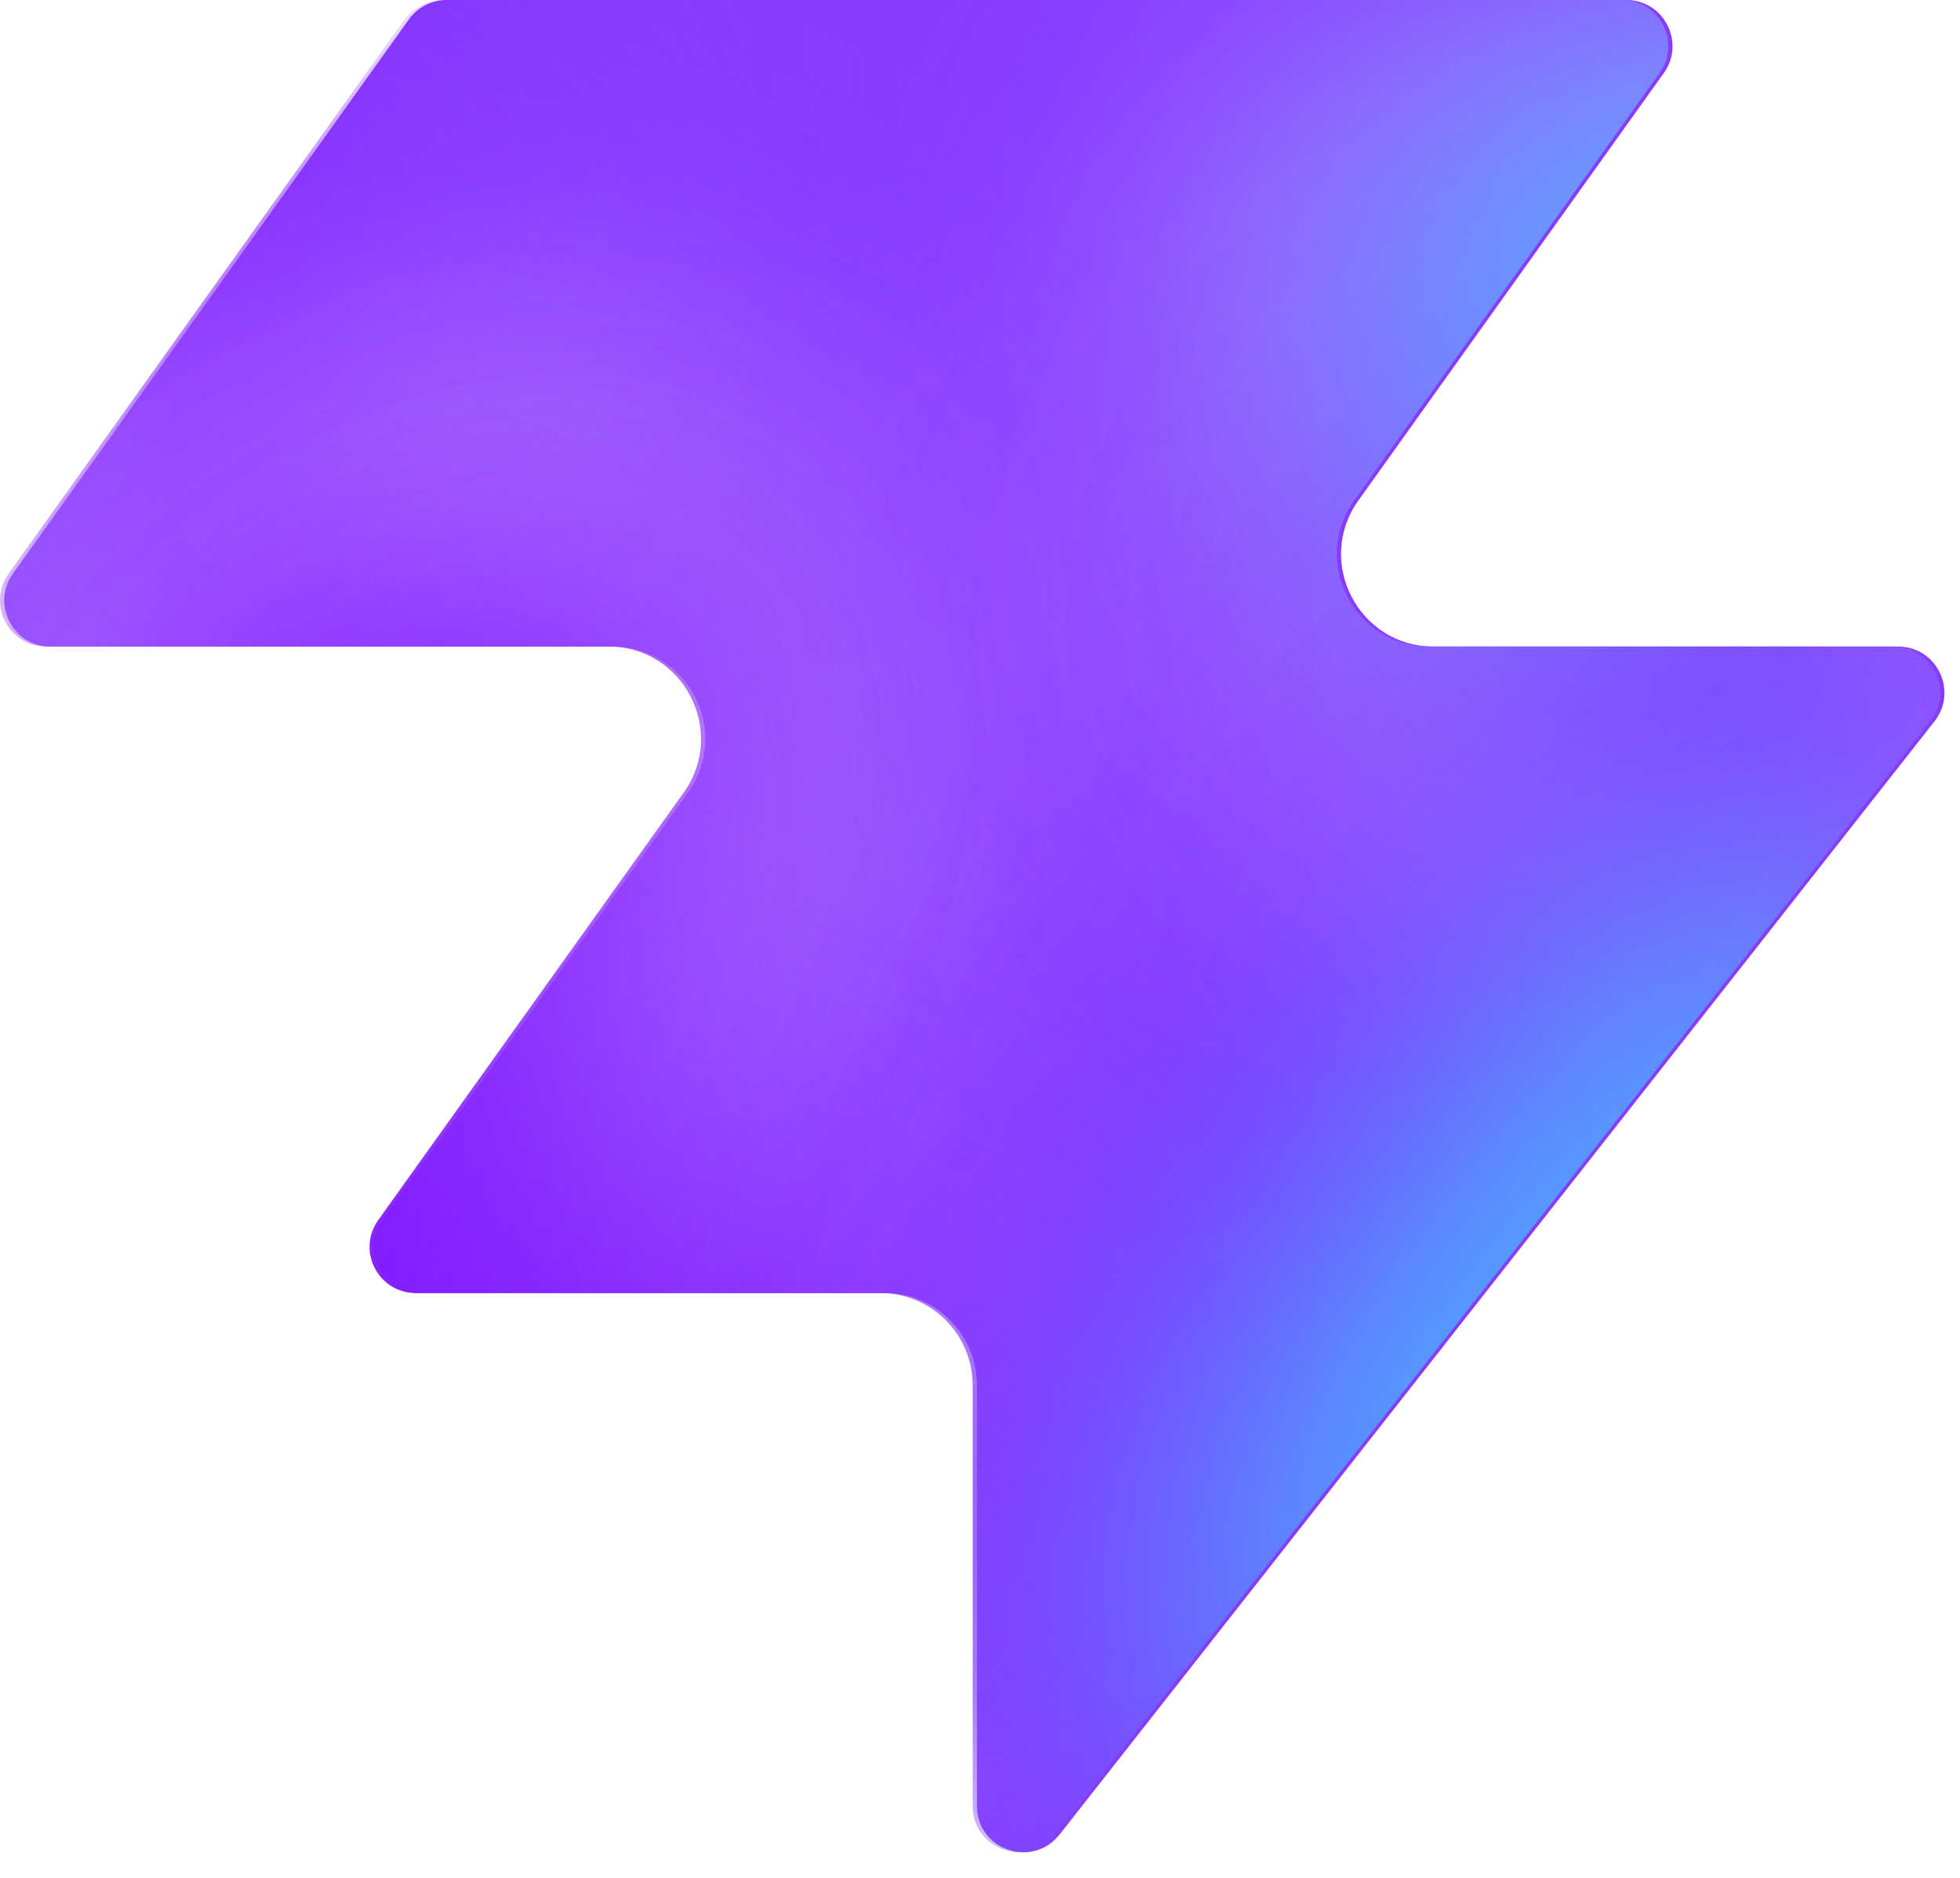
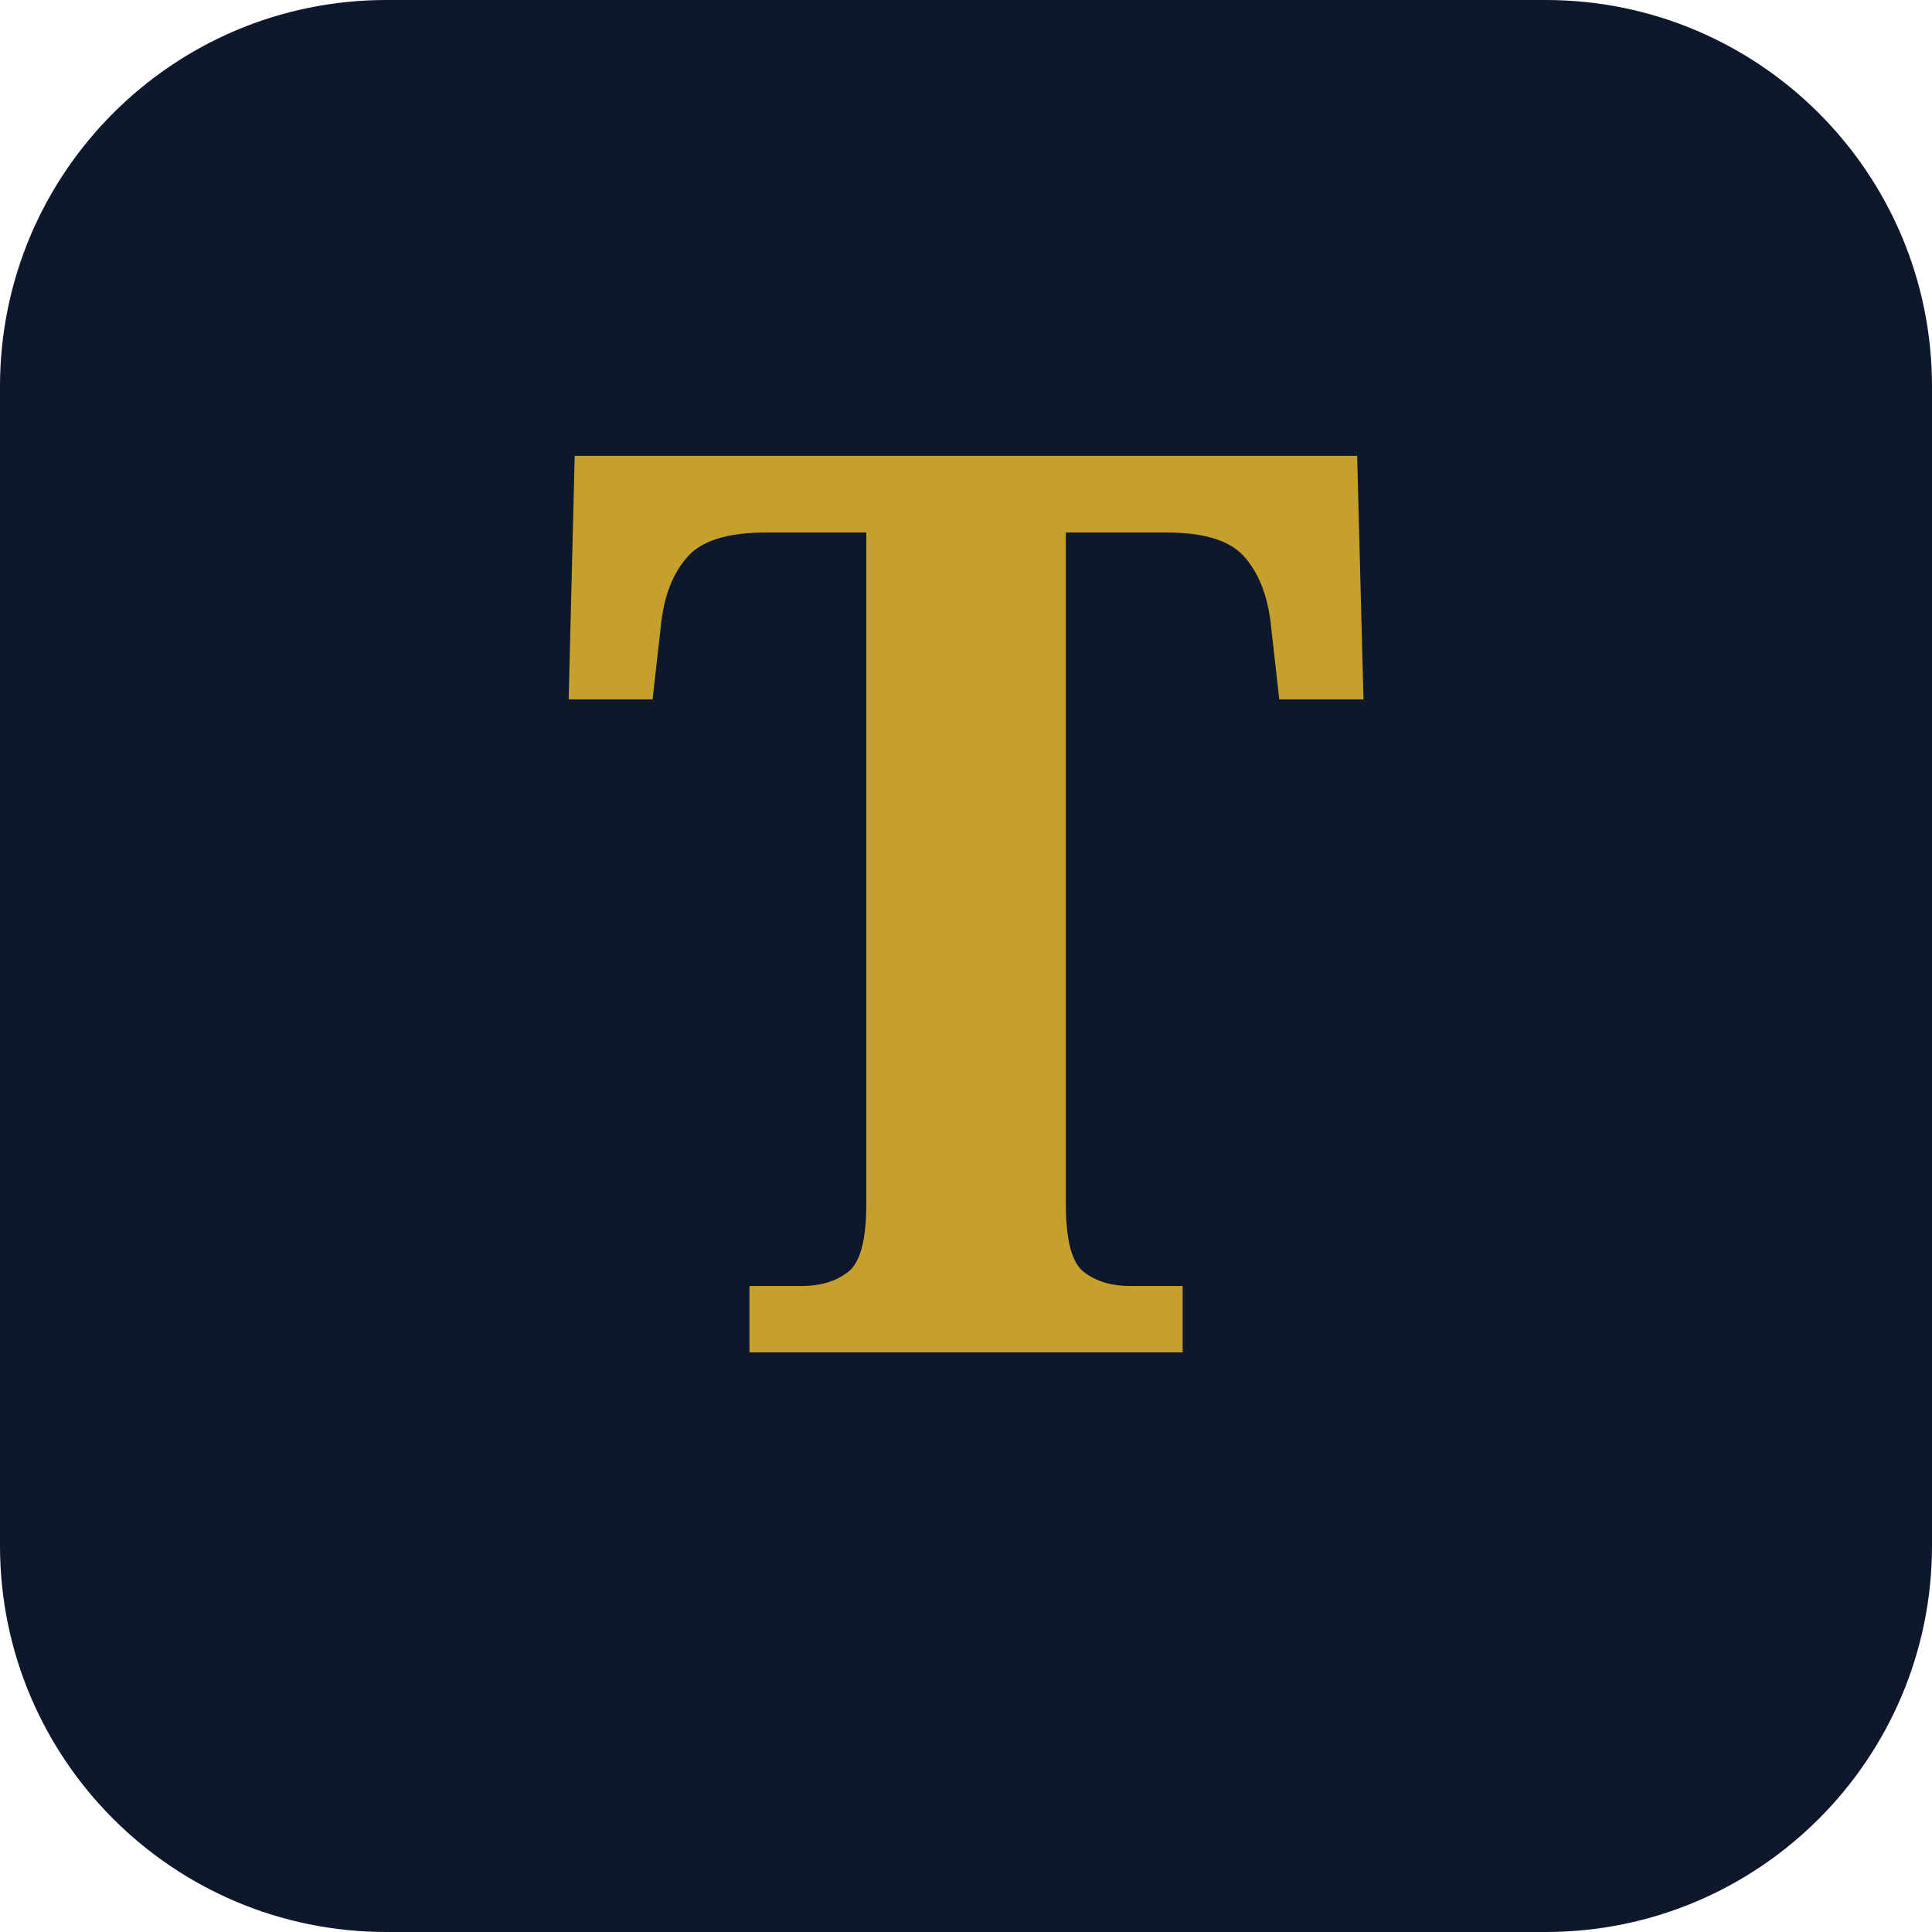
- <svg xmlns="http://www.w3.org/2000/svg" width="48" height="46" fill="none" viewBox="0 0 48 46">
-   <path fill="#863bff" d="M25.946 44.938c-.664.845-2.021.375-2.021-.698V33.937a2.26 2.26 0 0 0-2.262-2.262H10.287c-.92 0-1.456-1.04-.92-1.788l7.48-10.471c1.07-1.497 0-3.578-1.842-3.578H1.237c-.92 0-1.456-1.04-.92-1.788L10.013.474c.214-.297.556-.474.92-.474h28.894c.92 0 1.456 1.04.92 1.788l-7.48 10.471c-1.07 1.498 0 3.579 1.842 3.579h11.377c.943 0 1.473 1.088.89 1.83L25.947 44.94z" style="fill:#863bff;fill:color(display-p3 .525 .23 1);fill-opacity:1" />
-   <mask id="a" width="48" height="46" x="0" y="0" maskUnits="userSpaceOnUse" style="mask-type:alpha">
-     <path fill="#000" d="M25.842 44.938c-.664.844-2.021.375-2.021-.698V33.937a2.26 2.26 0 0 0-2.262-2.262H10.183c-.92 0-1.456-1.04-.92-1.788l7.48-10.471c1.07-1.498 0-3.579-1.842-3.579H1.133c-.92 0-1.456-1.04-.92-1.787L9.91.473c.214-.297.556-.474.92-.474h28.894c.92 0 1.456 1.04.92 1.788l-7.48 10.471c-1.07 1.498 0 3.578 1.842 3.578h11.377c.943 0 1.473 1.088.89 1.832L25.843 44.94z" style="fill:#000;fill-opacity:1" />
-   </mask>
-   <g mask="url(#a)">
-     <g filter="url(#b)">
-       <ellipse cx="5.508" cy="14.704" fill="#ede6ff" rx="5.508" ry="14.704" style="fill:#ede6ff;fill:color(display-p3 .927 .903 1);fill-opacity:1" transform="matrix(.00324 1 1 -.00324 -4.47 31.516)" />
-     </g>
-     <g filter="url(#c)">
-       <ellipse cx="10.399" cy="29.851" fill="#ede6ff" rx="10.399" ry="29.851" style="fill:#ede6ff;fill:color(display-p3 .927 .903 1);fill-opacity:1" transform="matrix(.00324 1 1 -.00324 -39.328 7.883)" />
-     </g>
-     <g filter="url(#d)">
-       <ellipse cx="5.508" cy="30.487" fill="#7e14ff" rx="5.508" ry="30.487" style="fill:#7e14ff;fill:color(display-p3 .492 .077 1);fill-opacity:1" transform="rotate(89.814 -25.913 -14.639)scale(1 -1)" />
-     </g>
-     <g filter="url(#e)">
-       <ellipse cx="5.508" cy="30.599" fill="#7e14ff" rx="5.508" ry="30.599" style="fill:#7e14ff;fill:color(display-p3 .492 .077 1);fill-opacity:1" transform="rotate(89.814 -32.644 -3.334)scale(1 -1)" />
-     </g>
-     <g filter="url(#f)">
-       <ellipse cx="5.508" cy="30.599" fill="#7e14ff" rx="5.508" ry="30.599" style="fill:#7e14ff;fill:color(display-p3 .492 .077 1);fill-opacity:1" transform="matrix(.00324 1 1 -.00324 -34.34 30.47)" />
-     </g>
-     <g filter="url(#g)">
-       <ellipse cx="14.072" cy="22.078" fill="#ede6ff" rx="14.072" ry="22.078" style="fill:#ede6ff;fill:color(display-p3 .927 .903 1);fill-opacity:1" transform="rotate(93.35 24.506 48.493)scale(-1 1)" />
-     </g>
-     <g filter="url(#h)">
-       <ellipse cx="3.47" cy="21.501" fill="#7e14ff" rx="3.47" ry="21.501" style="fill:#7e14ff;fill:color(display-p3 .492 .077 1);fill-opacity:1" transform="rotate(89.009 28.708 47.59)scale(-1 1)" />
-     </g>
-     <g filter="url(#i)">
-       <ellipse cx="3.47" cy="21.501" fill="#7e14ff" rx="3.47" ry="21.501" style="fill:#7e14ff;fill:color(display-p3 .492 .077 1);fill-opacity:1" transform="rotate(89.009 28.708 47.59)scale(-1 1)" />
-     </g>
-     <g filter="url(#j)">
-       <ellipse cx=".387" cy="8.972" fill="#7e14ff" rx="4.407" ry="29.108" style="fill:#7e14ff;fill:color(display-p3 .492 .077 1);fill-opacity:1" transform="rotate(39.51 .387 8.972)" />
-     </g>
-     <g filter="url(#k)">
-       <ellipse cx="47.523" cy="-6.092" fill="#7e14ff" rx="4.407" ry="29.108" style="fill:#7e14ff;fill:color(display-p3 .492 .077 1);fill-opacity:1" transform="rotate(37.892 47.523 -6.092)" />
-     </g>
-     <g filter="url(#l)">
-       <ellipse cx="41.412" cy="6.333" fill="#47bfff" rx="5.971" ry="9.665" style="fill:#47bfff;fill:color(display-p3 .28 .748 1);fill-opacity:1" transform="rotate(37.892 41.412 6.333)" />
-     </g>
-     <g filter="url(#m)">
-       <ellipse cx="-1.879" cy="38.332" fill="#7e14ff" rx="4.407" ry="29.108" style="fill:#7e14ff;fill:color(display-p3 .492 .077 1);fill-opacity:1" transform="rotate(37.892 -1.88 38.332)" />
-     </g>
-     <g filter="url(#n)">
-       <ellipse cx="-1.879" cy="38.332" fill="#7e14ff" rx="4.407" ry="29.108" style="fill:#7e14ff;fill:color(display-p3 .492 .077 1);fill-opacity:1" transform="rotate(37.892 -1.88 38.332)" />
-     </g>
-     <g filter="url(#o)">
-       <ellipse cx="35.651" cy="29.907" fill="#7e14ff" rx="4.407" ry="29.108" style="fill:#7e14ff;fill:color(display-p3 .492 .077 1);fill-opacity:1" transform="rotate(37.892 35.651 29.907)" />
-     </g>
-     <g filter="url(#p)">
-       <ellipse cx="38.418" cy="32.4" fill="#47bfff" rx="5.971" ry="15.297" style="fill:#47bfff;fill:color(display-p3 .28 .748 1);fill-opacity:1" transform="rotate(37.892 38.418 32.4)" />
-     </g>
-   </g>
-   <defs>
-     <filter id="b" width="60.045" height="41.654" x="-19.77" y="16.149" color-interpolation-filters="sRGB" filterUnits="userSpaceOnUse">
-       <feFlood flood-opacity="0" result="BackgroundImageFix" />
-       <feBlend in="SourceGraphic" in2="BackgroundImageFix" result="shape" />
-       <feGaussianBlur result="effect1_foregroundBlur_2002_17158" stdDeviation="7.659" />
-     </filter>
-     <filter id="c" width="90.34" height="51.437" x="-54.613" y="-7.533" color-interpolation-filters="sRGB" filterUnits="userSpaceOnUse">
-       <feFlood flood-opacity="0" result="BackgroundImageFix" />
-       <feBlend in="SourceGraphic" in2="BackgroundImageFix" result="shape" />
-       <feGaussianBlur result="effect1_foregroundBlur_2002_17158" stdDeviation="7.659" />
-     </filter>
-     <filter id="d" width="79.355" height="29.4" x="-49.64" y="2.03" color-interpolation-filters="sRGB" filterUnits="userSpaceOnUse">
-       <feFlood flood-opacity="0" result="BackgroundImageFix" />
-       <feBlend in="SourceGraphic" in2="BackgroundImageFix" result="shape" />
-       <feGaussianBlur result="effect1_foregroundBlur_2002_17158" stdDeviation="4.596" />
-     </filter>
-     <filter id="e" width="79.579" height="29.4" x="-45.045" y="20.029" color-interpolation-filters="sRGB" filterUnits="userSpaceOnUse">
-       <feFlood flood-opacity="0" result="BackgroundImageFix" />
-       <feBlend in="SourceGraphic" in2="BackgroundImageFix" result="shape" />
-       <feGaussianBlur result="effect1_foregroundBlur_2002_17158" stdDeviation="4.596" />
-     </filter>
-     <filter id="f" width="79.579" height="29.4" x="-43.513" y="21.178" color-interpolation-filters="sRGB" filterUnits="userSpaceOnUse">
-       <feFlood flood-opacity="0" result="BackgroundImageFix" />
-       <feBlend in="SourceGraphic" in2="BackgroundImageFix" result="shape" />
-       <feGaussianBlur result="effect1_foregroundBlur_2002_17158" stdDeviation="4.596" />
-     </filter>
-     <filter id="g" width="74.749" height="58.852" x="15.756" y="-17.901" color-interpolation-filters="sRGB" filterUnits="userSpaceOnUse">
-       <feFlood flood-opacity="0" result="BackgroundImageFix" />
-       <feBlend in="SourceGraphic" in2="BackgroundImageFix" result="shape" />
-       <feGaussianBlur result="effect1_foregroundBlur_2002_17158" stdDeviation="7.659" />
-     </filter>
-     <filter id="h" width="61.377" height="25.362" x="23.548" y="2.284" color-interpolation-filters="sRGB" filterUnits="userSpaceOnUse">
-       <feFlood flood-opacity="0" result="BackgroundImageFix" />
-       <feBlend in="SourceGraphic" in2="BackgroundImageFix" result="shape" />
-       <feGaussianBlur result="effect1_foregroundBlur_2002_17158" stdDeviation="4.596" />
-     </filter>
-     <filter id="i" width="61.377" height="25.362" x="23.548" y="2.284" color-interpolation-filters="sRGB" filterUnits="userSpaceOnUse">
-       <feFlood flood-opacity="0" result="BackgroundImageFix" />
-       <feBlend in="SourceGraphic" in2="BackgroundImageFix" result="shape" />
-       <feGaussianBlur result="effect1_foregroundBlur_2002_17158" stdDeviation="4.596" />
-     </filter>
-     <filter id="j" width="56.045" height="63.649" x="-27.636" y="-22.853" color-interpolation-filters="sRGB" filterUnits="userSpaceOnUse">
-       <feFlood flood-opacity="0" result="BackgroundImageFix" />
-       <feBlend in="SourceGraphic" in2="BackgroundImageFix" result="shape" />
-       <feGaussianBlur result="effect1_foregroundBlur_2002_17158" stdDeviation="4.596" />
-     </filter>
-     <filter id="k" width="54.814" height="64.646" x="20.116" y="-38.415" color-interpolation-filters="sRGB" filterUnits="userSpaceOnUse">
-       <feFlood flood-opacity="0" result="BackgroundImageFix" />
-       <feBlend in="SourceGraphic" in2="BackgroundImageFix" result="shape" />
-       <feGaussianBlur result="effect1_foregroundBlur_2002_17158" stdDeviation="4.596" />
-     </filter>
-     <filter id="l" width="33.541" height="35.313" x="24.641" y="-11.323" color-interpolation-filters="sRGB" filterUnits="userSpaceOnUse">
-       <feFlood flood-opacity="0" result="BackgroundImageFix" />
-       <feBlend in="SourceGraphic" in2="BackgroundImageFix" result="shape" />
-       <feGaussianBlur result="effect1_foregroundBlur_2002_17158" stdDeviation="4.596" />
-     </filter>
-     <filter id="m" width="54.814" height="64.646" x="-29.286" y="6.009" color-interpolation-filters="sRGB" filterUnits="userSpaceOnUse">
-       <feFlood flood-opacity="0" result="BackgroundImageFix" />
-       <feBlend in="SourceGraphic" in2="BackgroundImageFix" result="shape" />
-       <feGaussianBlur result="effect1_foregroundBlur_2002_17158" stdDeviation="4.596" />
-     </filter>
-     <filter id="n" width="54.814" height="64.646" x="-29.286" y="6.009" color-interpolation-filters="sRGB" filterUnits="userSpaceOnUse">
-       <feFlood flood-opacity="0" result="BackgroundImageFix" />
-       <feBlend in="SourceGraphic" in2="BackgroundImageFix" result="shape" />
-       <feGaussianBlur result="effect1_foregroundBlur_2002_17158" stdDeviation="4.596" />
-     </filter>
-     <filter id="o" width="54.814" height="64.646" x="8.244" y="-2.416" color-interpolation-filters="sRGB" filterUnits="userSpaceOnUse">
-       <feFlood flood-opacity="0" result="BackgroundImageFix" />
-       <feBlend in="SourceGraphic" in2="BackgroundImageFix" result="shape" />
-       <feGaussianBlur result="effect1_foregroundBlur_2002_17158" stdDeviation="4.596" />
-     </filter>
-     <filter id="p" width="39.409" height="43.623" x="18.713" y="10.588" color-interpolation-filters="sRGB" filterUnits="userSpaceOnUse">
-       <feFlood flood-opacity="0" result="BackgroundImageFix" />
-       <feBlend in="SourceGraphic" in2="BackgroundImageFix" result="shape" />
-       <feGaussianBlur result="effect1_foregroundBlur_2002_17158" stdDeviation="4.596" />
-     </filter>
-   </defs>
+ <svg xmlns="http://www.w3.org/2000/svg" viewBox="0 0 100 100">
+   <rect width="100" height="100" rx="20" fill="#0f172a" />
+   <text x="50" y="70" font-family="'Playfair Display', serif, Georgia" font-size="65" font-weight="bold" fill="#C5A02D" text-anchor="middle">T</text>
</svg>
